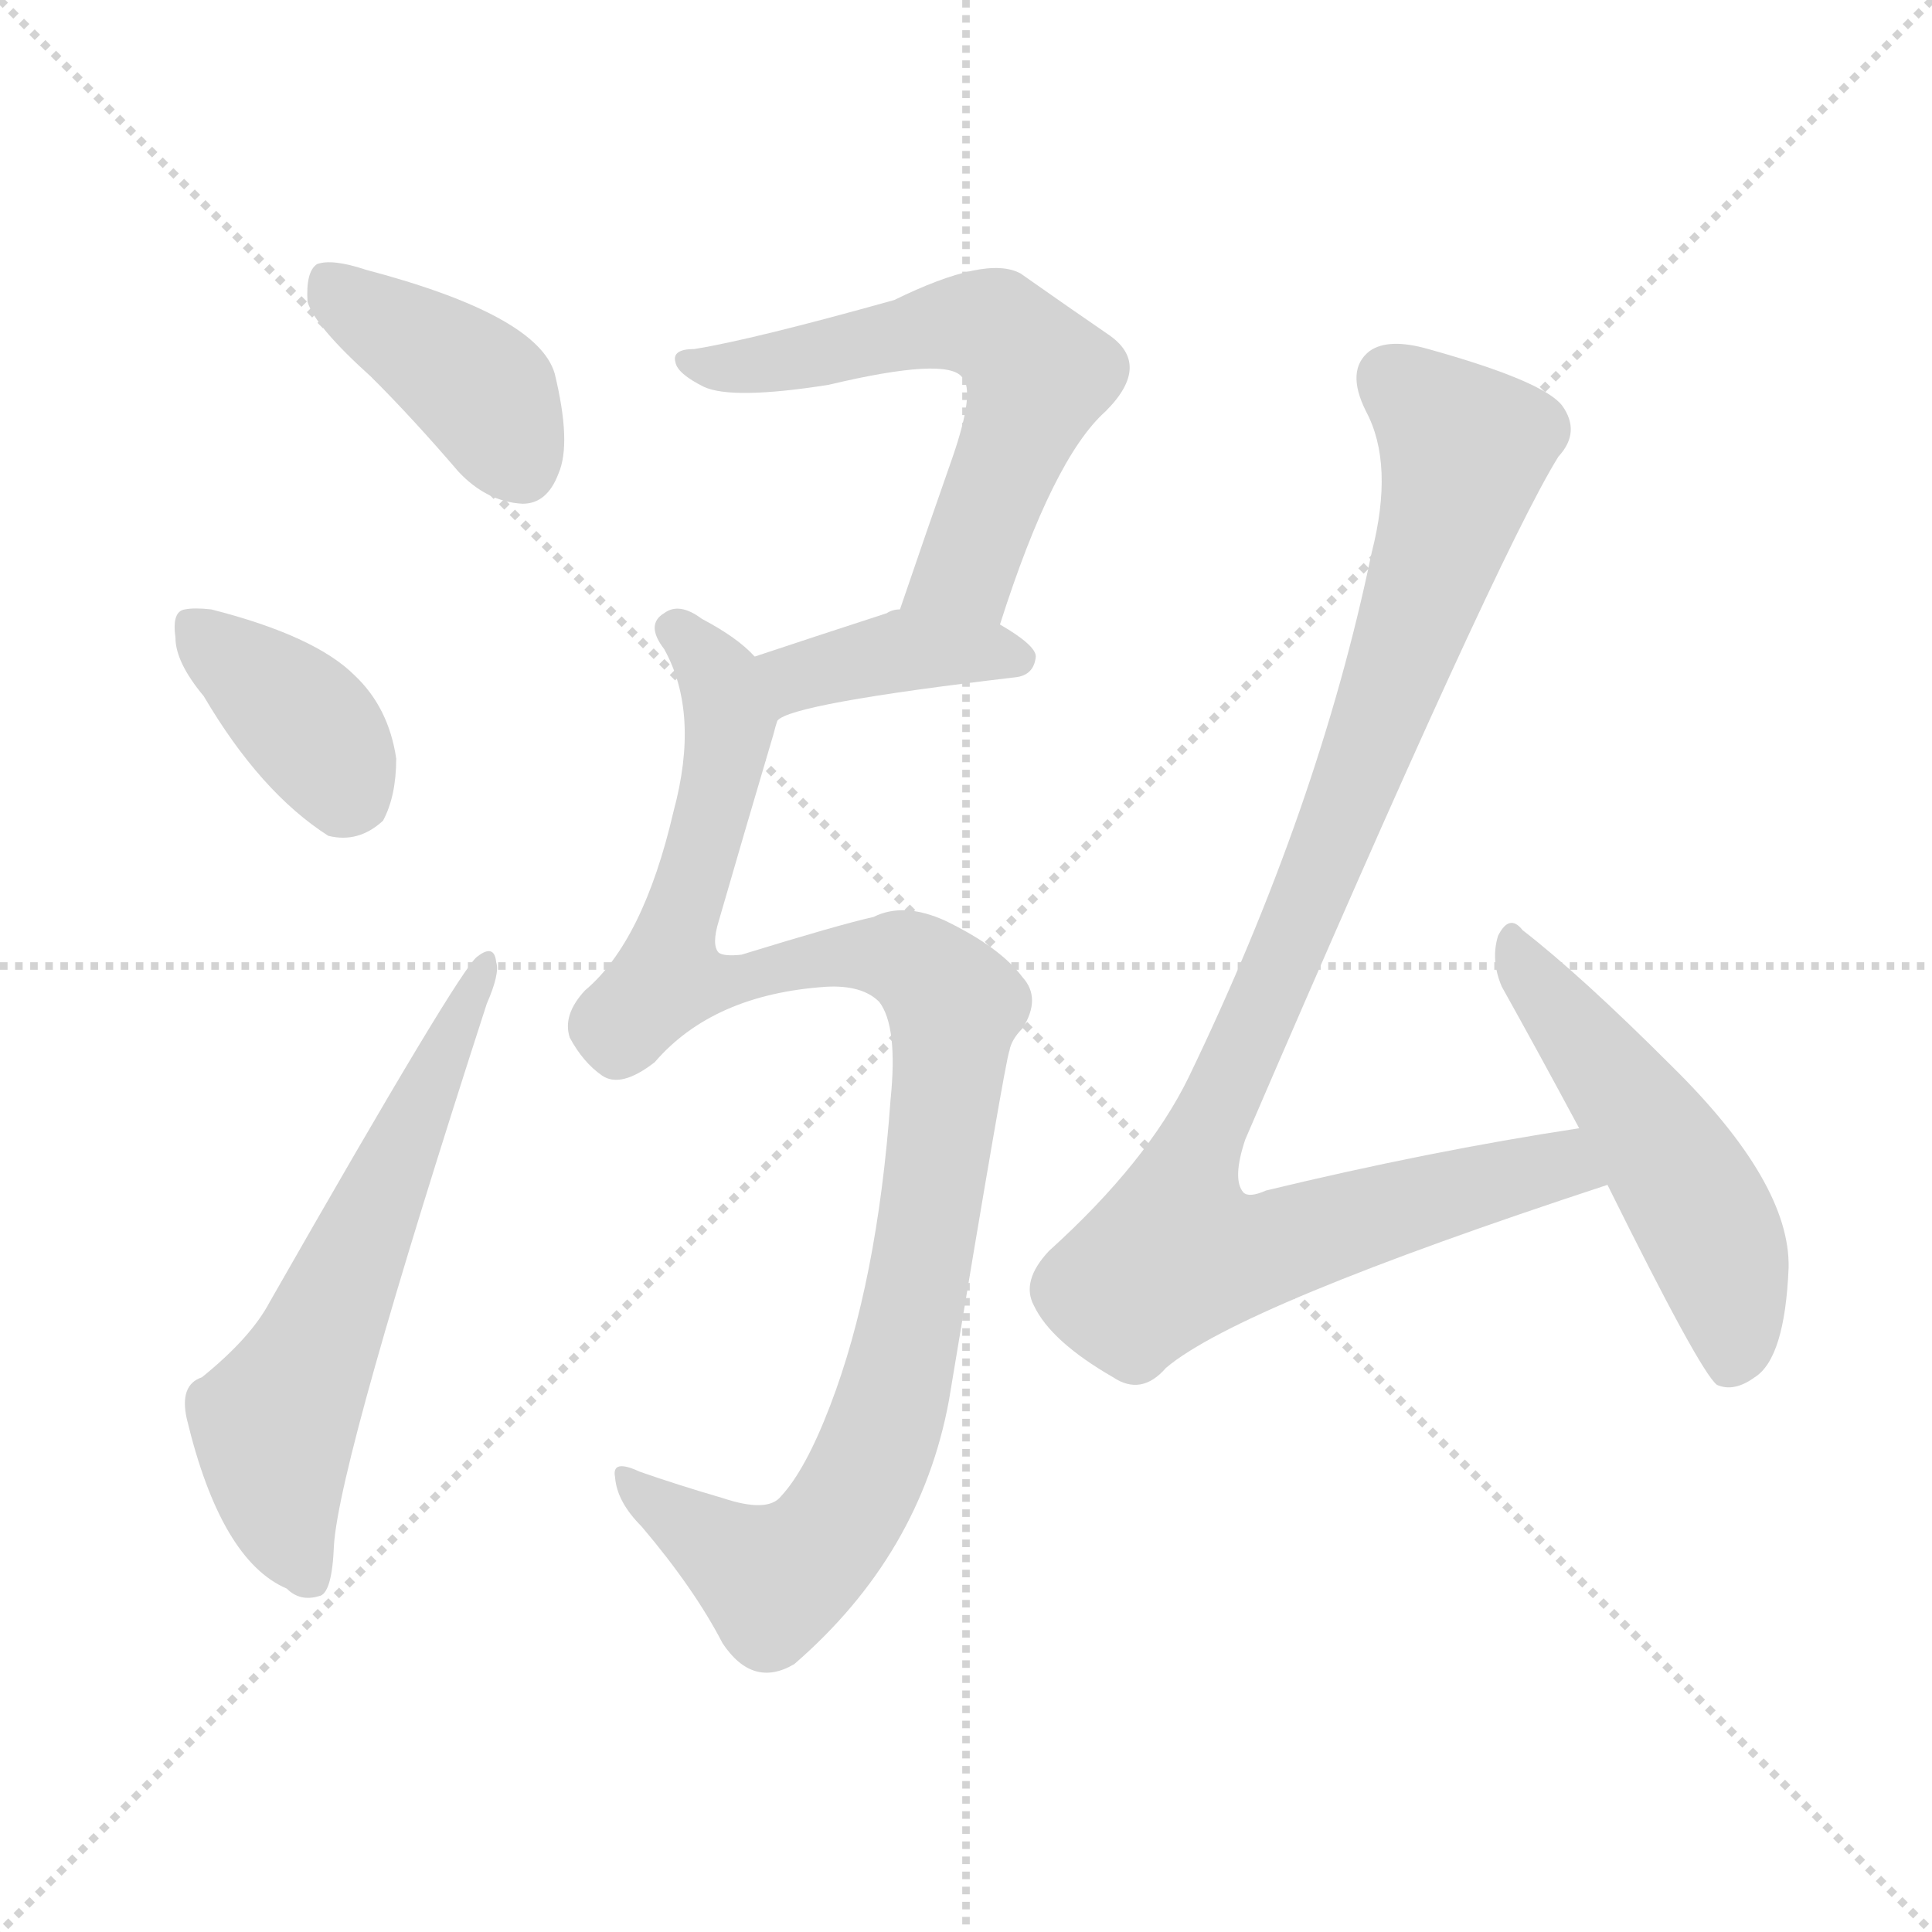
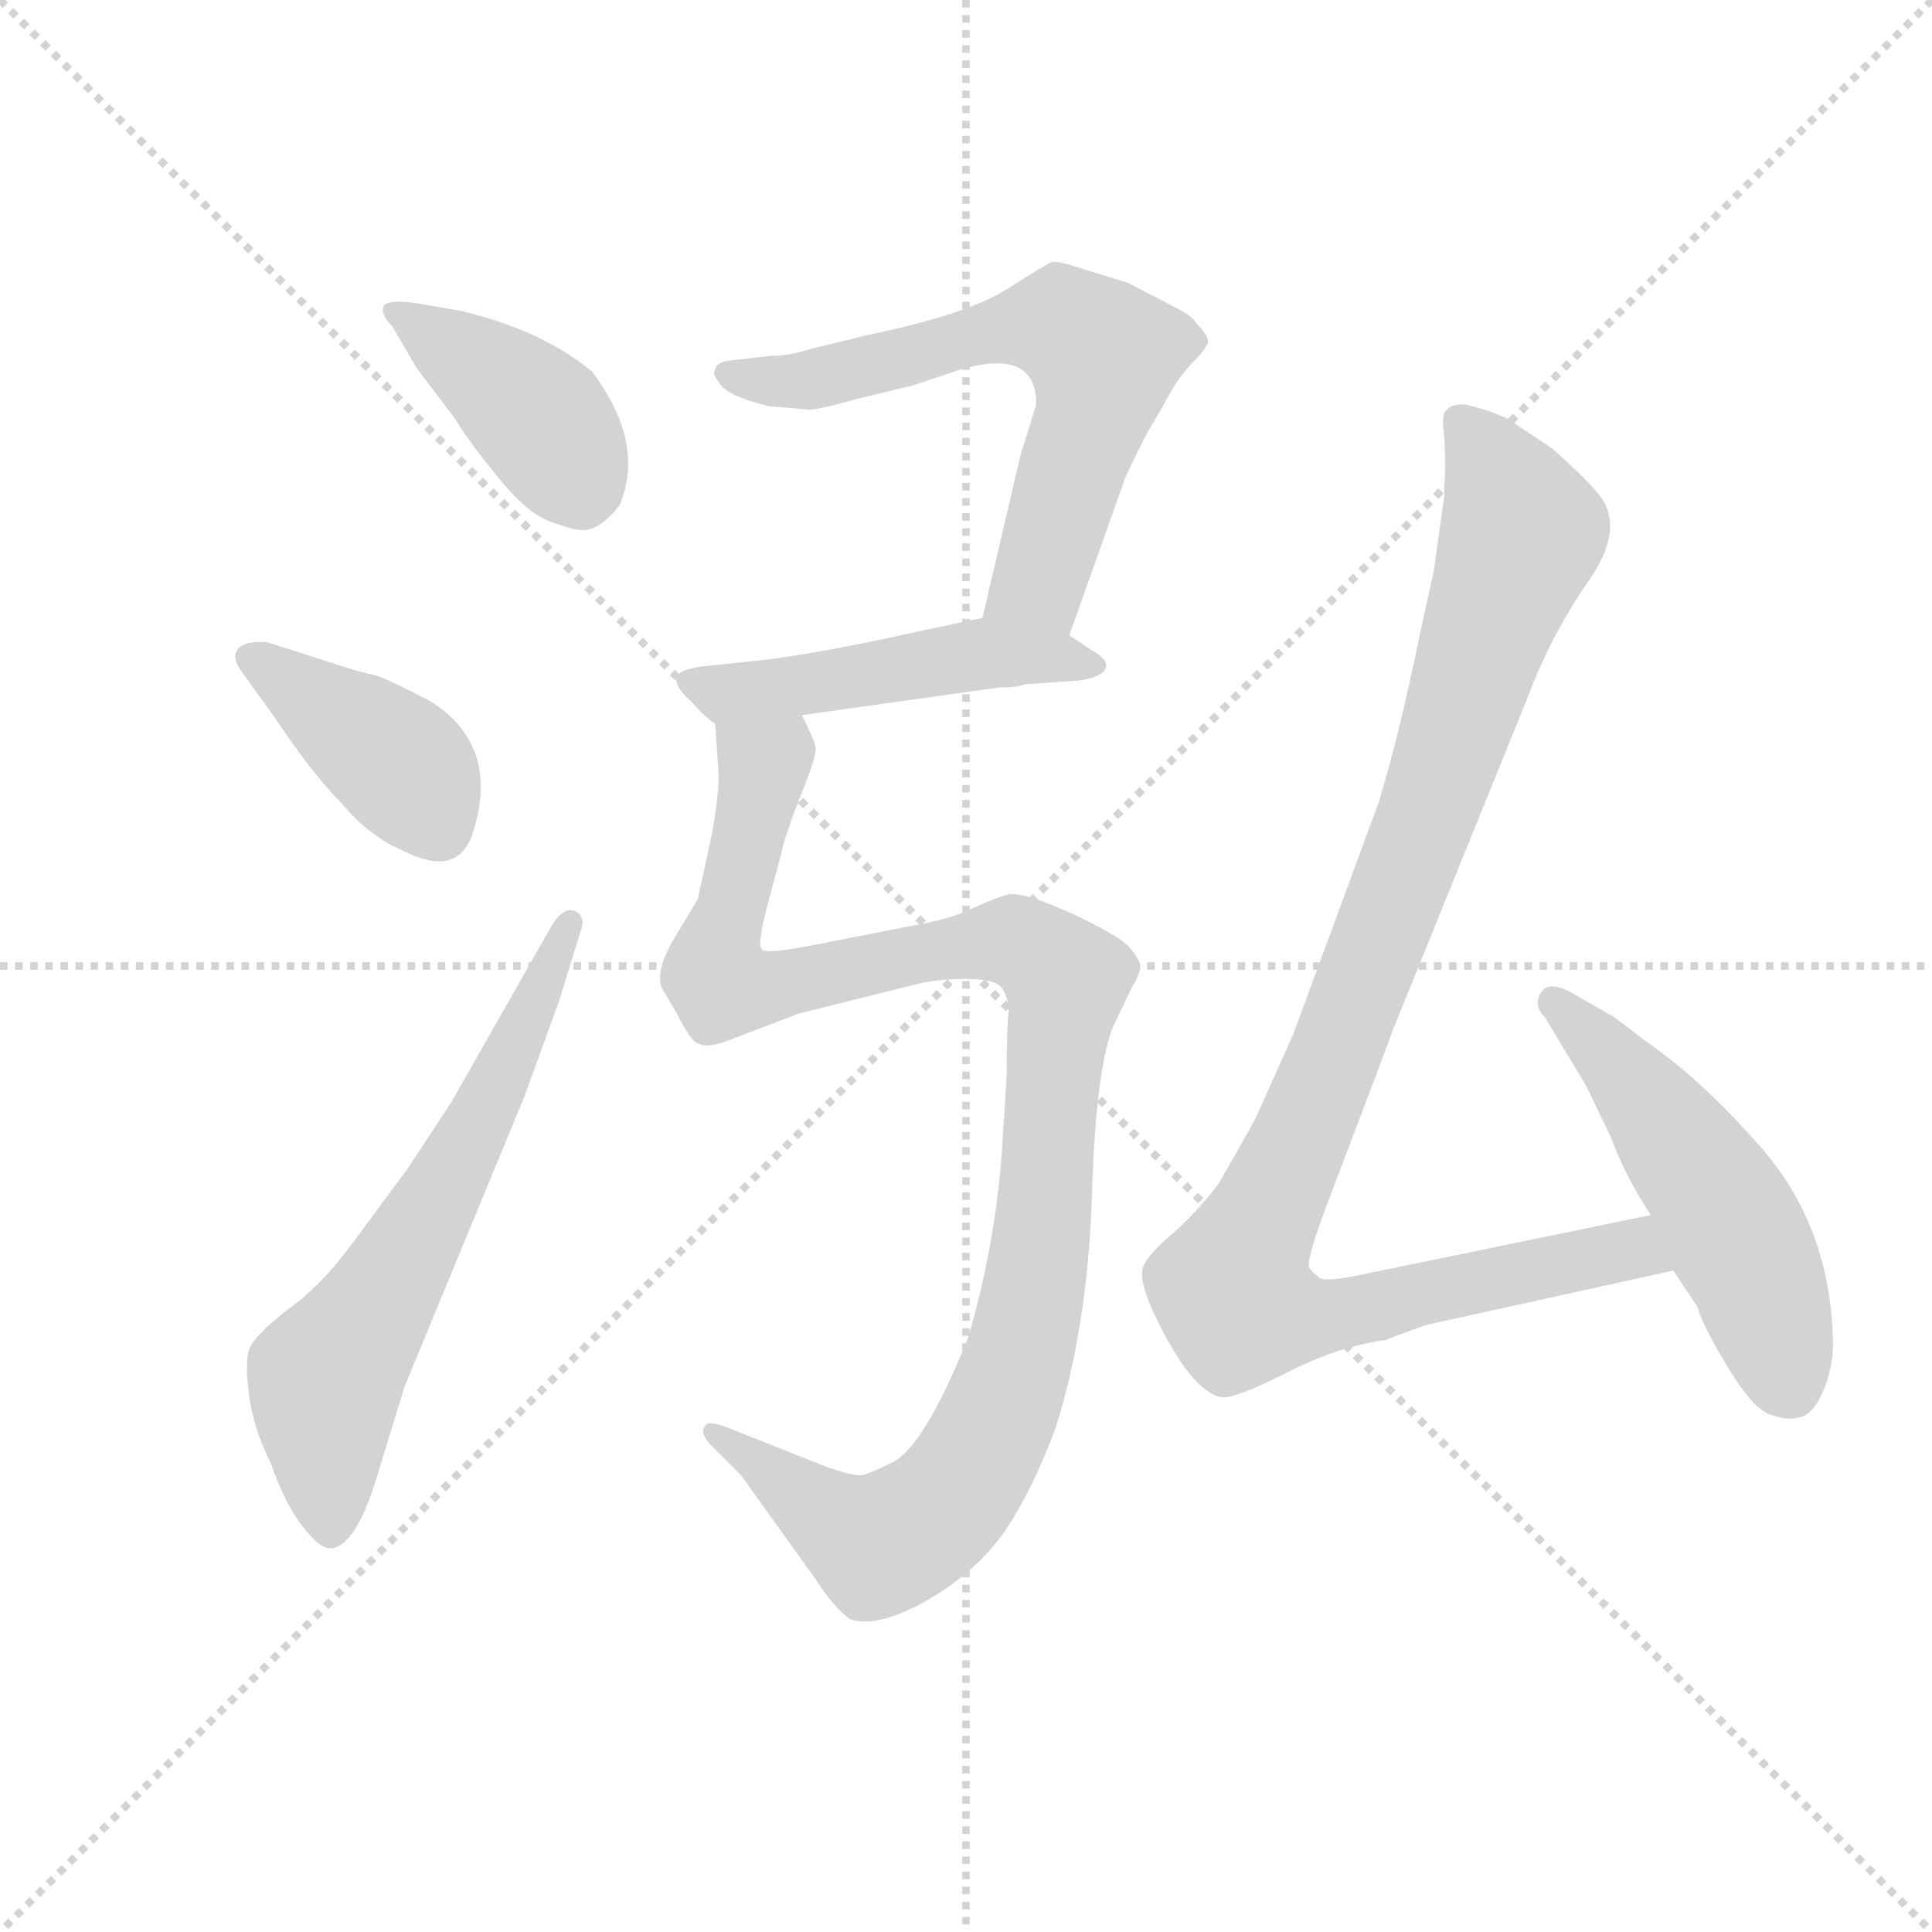
<svg xmlns="http://www.w3.org/2000/svg" version="1.1" viewBox="0 0 1024 1024">
  <g stroke="lightgray" stroke-dasharray="1,1" stroke-width="1" transform="scale(4, 4)">
    <line x1="0" y1="0" x2="256" y2="256" />
    <line x1="256" y1="0" x2="0" y2="256" />
    <line x1="128" y1="0" x2="128" y2="256" />
    <line x1="0" y1="128" x2="256" y2="128" />
  </g>
-   <g transform="scale(1, -1) translate(0, -900)">
+   <g transform="scale(0.92, -0.92) translate(60, -830)">
    <style type="text/css">
      
        @keyframes keyframes0 {
          from {
            stroke: blue;
-             stroke-dashoffset: 402;
+             stroke-dashoffset: 404;
            stroke-width: 128;
          }
          57% {
            animation-timing-function: step-end;
            stroke: blue;
            stroke-dashoffset: 0;
            stroke-width: 128;
          }
          to {
            stroke: black;
            stroke-width: 1024;
          }
        }
        #make-me-a-hanzi-animation-0 {
-           animation: keyframes0 0.577s both;
+           animation: keyframes0 0.579s both;
          animation-delay: 0s;
          animation-timing-function: linear;
        }
      
        @keyframes keyframes1 {
          from {
            stroke: blue;
-             stroke-dashoffset: 378;
-             stroke-width: 128;
-           }
-           55% {
+             stroke-dashoffset: 404;
+             stroke-width: 128;
+           }
+           57% {
            animation-timing-function: step-end;
            stroke: blue;
            stroke-dashoffset: 0;
            stroke-width: 128;
          }
          to {
            stroke: black;
            stroke-width: 1024;
          }
        }
        #make-me-a-hanzi-animation-1 {
-           animation: keyframes1 0.558s both;
-           animation-delay: 0.577s;
+           animation: keyframes1 0.579s both;
+           animation-delay: 0.579s;
          animation-timing-function: linear;
        }
      
        @keyframes keyframes2 {
          from {
            stroke: blue;
-             stroke-dashoffset: 607;
-             stroke-width: 128;
-           }
-           66% {
+             stroke-dashoffset: 640;
+             stroke-width: 128;
+           }
+           68% {
            animation-timing-function: step-end;
            stroke: blue;
            stroke-dashoffset: 0;
            stroke-width: 128;
          }
          to {
            stroke: black;
            stroke-width: 1024;
          }
        }
        #make-me-a-hanzi-animation-2 {
-           animation: keyframes2 0.744s both;
-           animation-delay: 1.135s;
+           animation: keyframes2 0.771s both;
+           animation-delay: 1.158s;
          animation-timing-function: linear;
        }
      
        @keyframes keyframes3 {
          from {
            stroke: blue;
-             stroke-dashoffset: 597;
-             stroke-width: 128;
-           }
-           66% {
+             stroke-dashoffset: 648;
+             stroke-width: 128;
+           }
+           68% {
            animation-timing-function: step-end;
            stroke: blue;
            stroke-dashoffset: 0;
            stroke-width: 128;
          }
          to {
            stroke: black;
            stroke-width: 1024;
          }
        }
        #make-me-a-hanzi-animation-3 {
-           animation: keyframes3 0.736s both;
-           animation-delay: 1.879s;
+           animation: keyframes3 0.777s both;
+           animation-delay: 1.928s;
          animation-timing-function: linear;
        }
      
        @keyframes keyframes4 {
          from {
            stroke: blue;
-             stroke-dashoffset: 395;
-             stroke-width: 128;
-           }
-           56% {
+             stroke-dashoffset: 491;
+             stroke-width: 128;
+           }
+           62% {
            animation-timing-function: step-end;
            stroke: blue;
            stroke-dashoffset: 0;
            stroke-width: 128;
          }
          to {
            stroke: black;
            stroke-width: 1024;
          }
        }
        #make-me-a-hanzi-animation-4 {
-           animation: keyframes4 0.571s both;
-           animation-delay: 2.615s;
+           animation: keyframes4 0.65s both;
+           animation-delay: 2.706s;
          animation-timing-function: linear;
        }
      
        @keyframes keyframes5 {
          from {
            stroke: blue;
-             stroke-dashoffset: 1036;
+             stroke-dashoffset: 1095;
+             stroke-width: 128;
+           }
+           78% {
+             animation-timing-function: step-end;
+             stroke: blue;
+             stroke-dashoffset: 0;
+             stroke-width: 128;
+           }
+           to {
+             stroke: black;
+             stroke-width: 1024;
+           }
+         }
+         #make-me-a-hanzi-animation-5 {
+           animation: keyframes5 1.141s both;
+           animation-delay: 3.355s;
+           animation-timing-function: linear;
+         }
+       
+         @keyframes keyframes6 {
+           from {
+             stroke: blue;
+             stroke-dashoffset: 1055;
            stroke-width: 128;
          }
          77% {
            animation-timing-function: step-end;
            stroke: blue;
            stroke-dashoffset: 0;
            stroke-width: 128;
          }
          to {
            stroke: black;
            stroke-width: 1024;
          }
        }
-         #make-me-a-hanzi-animation-5 {
-           animation: keyframes5 1.093s both;
-           animation-delay: 3.186s;
-           animation-timing-function: linear;
-         }
-       
-         @keyframes keyframes6 {
-           from {
-             stroke: blue;
-             stroke-dashoffset: 992;
-             stroke-width: 128;
-           }
-           76% {
-             animation-timing-function: step-end;
-             stroke: blue;
-             stroke-dashoffset: 0;
-             stroke-width: 128;
-           }
-           to {
-             stroke: black;
-             stroke-width: 1024;
-           }
-         }
        #make-me-a-hanzi-animation-6 {
-           animation: keyframes6 1.057s both;
-           animation-delay: 4.279s;
+           animation: keyframes6 1.109s both;
+           animation-delay: 4.496s;
          animation-timing-function: linear;
        }
      
        @keyframes keyframes7 {
          from {
            stroke: blue;
-             stroke-dashoffset: 512;
+             stroke-dashoffset: 519;
            stroke-width: 128;
          }
          63% {
            animation-timing-function: step-end;
            stroke: blue;
            stroke-dashoffset: 0;
            stroke-width: 128;
          }
          to {
            stroke: black;
            stroke-width: 1024;
          }
        }
        #make-me-a-hanzi-animation-7 {
-           animation: keyframes7 0.667s both;
-           animation-delay: 5.336s;
+           animation: keyframes7 0.672s both;
+           animation-delay: 5.605s;
          animation-timing-function: linear;
        }
      
    </style>
-     <path d="M 197 700 Q 219 678 243 650 Q 258 634 277 633 Q 290 633 296 649 Q 303 665 294 702 Q 285 733 194 757 Q 176 763 168 760 Q 162 756 163 740 Q 167 727 197 700 Z" fill="lightgray" />
-     <path d="M 108 531 Q 138 480 174 457 Q 190 453 203 465 Q 210 478 210 498 Q 206 525 188 542 Q 167 563 112 577 Q 103 578 98 577 Q 91 576 93 562 Q 93 549 108 531 Z" fill="lightgray" />
-     <path d="M 107 170 Q 95 166 99 148 Q 117 73 152 58 Q 159 51 169 54 Q 176 55 177 81 Q 180 127 258 368 Q 265 384 263 390 Q 262 400 253 393 Q 244 387 143 210 Q 133 191 107 170 Z" fill="lightgray" />
-     <path d="M 530 569 Q 558 657 586 682 Q 611 707 587 723 Q 568 736 541 755 Q 523 765 474 741 Q 399 720 368 715 Q 356 715 358 708 Q 359 702 373 695 Q 388 688 439 696 Q 502 711 510 700 Q 517 693 505 658 Q 492 621 477 577 C 467 549 521 540 530 569 Z" fill="lightgray" />
-     <path d="M 412 518 Q 419 527 538 541 Q 548 542 549 552 Q 549 558 530 569 L 477 577 Q 473 577 470 575 Q 430 562 400 552 C 372 543 387 502 412 518 Z" fill="lightgray" />
-     <path d="M 438 377 Q 457 378 466 369 Q 476 356 472 317 Q 465 220 440 155 Q 427 121 414 107 Q 407 98 383 106 Q 359 113 339 120 Q 324 127 326 117 Q 327 104 340 91 Q 368 58 383 29 Q 399 5 421 18 Q 488 76 503 158 Q 533 339 535 343 Q 536 349 542 355 Q 552 371 542 382 Q 530 398 501 412 Q 479 422 463 414 Q 445 410 393 394 Q 384 393 381 395 Q 377 399 381 412 Q 394 457 410 511 Q 411 515 412 518 C 418 538 418 538 400 552 Q 391 562 372 572 Q 360 581 352 575 Q 342 569 352 556 Q 371 522 357 470 Q 341 401 310 375 Q 298 362 302 350 Q 309 337 319 330 Q 329 323 347 337 Q 378 373 438 377 Z" fill="lightgray" />
-     <path d="M 837 302 Q 758 290 671 269 Q 662 265 659 268 Q 653 275 660 296 Q 793 605 826 658 Q 838 671 828 685 Q 818 698 757 715 Q 736 721 726 714 Q 713 704 724 682 Q 739 654 727 607 Q 699 472 630 329 Q 608 284 556 237 Q 541 221 548 208 Q 557 189 590 170 Q 605 160 618 175 Q 657 208 852 272 C 880 281 867 307 837 302 Z" fill="lightgray" />
-     <path d="M 852 272 Q 901 173 910 166 Q 919 162 930 170 Q 946 180 948 228 Q 949 273 886 335 Q 838 383 807 407 Q 800 416 794 404 Q 790 391 796 377 Q 815 343 837 302 L 852 272 Z" fill="lightgray" />
+     <path d="M 180 618 L 202 589 Q 209 577 226.5 555.5 Q 244 534 257 529.5 Q 270 525 272 525 Q 284 522 297 539 Q 312 575 281 616 Q 252 640 205 651 L 182 655 Q 163 658 161 653.5 Q 159 649 166 642 L 180 618 Z" fill="lightgray" />
+     <path d="M 94 460 Q 81 461 77 456 Q 73 451 80 442 L 98 417 Q 120 384 137 367 Q 153 348 172 340 Q 203 324 212 349 Q 229 400 188 426 Q 161 440 156 441 Q 151 442 144 444 L 94 460 Z" fill="lightgray" />
+     <path d="M 200 195 L 175 157 L 144 115 Q 125 89 105 75 Q 86 60 83.5 52.5 Q 81 45 83.5 26 Q 86 7 96 -13 Q 104 -36 114 -49 Q 124 -62 130 -62 Q 145 -62 158 -18 L 173 31 L 242 198 L 262 253 L 274 292 Q 278 302 271.5 305 Q 265 308 258 297 L 200 195 Z" fill="lightgray" />
+     <path d="M 556 464 L 588 554 Q 590 559 600 579 L 610 596 Q 618 612 627 621 Q 635 629 636 633 Q 636 637 629 644 Q 627 648 615 654 L 590 667 L 564 675 Q 549 680 546 679 Q 543 678 521 664 Q 498 649 440 637 L 407 629 Q 395 625 384 625 L 358 622 Q 352 620 352 617 Q 350 615 354 610 Q 358 602 383 596 L 406 594 Q 412 594 433 600 L 466 608 L 493 617 Q 537 630 537 597 L 528 568 L 506 474 C 499 445 546 436 556 464 Z" fill="lightgray" />
+     <path d="M 531 436 L 534 436 L 562 438 Q 575 440 577 445 Q 579 450 568 456 L 556 464 C 533 480 533 480 506 474 L 468 466 Q 419 455 382 450 L 344 446 Q 331 444 330 440 Q 328 435 338 426 Q 347 416 352 413 C 354 411 372 414 402 418 L 516 434 Q 527 434 531 436 Z" fill="lightgray" />
+     <path d="M 352 413 L 354 384 Q 354 370 350 349 L 342 312 L 330 292 Q 315 268 323 258 L 330 246 Q 338 230 342 229 Q 347 226 358 230 L 400 246 L 468 263 Q 480 266 497 266 Q 513 266 517 261 Q 521 256 521 247 Q 520 238 520 211 L 517 164 Q 513 112 498 60 Q 472 -5 453 -13 Q 441 -19 436 -20 Q 430 -20 416 -15 L 358 8 Q 347 12 346 8 Q 343 4 350 -3 L 367 -20 L 410 -80 Q 421 -97 430 -103 Q 446 -108 474 -92 Q 502 -76 519 -52 Q 535 -28 548 7 Q 566 63 569 138 Q 571 212 581 238 L 592 261 Q 597 269 597 274 Q 596 278 590 285 Q 584 291 559 303 Q 533 315 522 315 Q 514 313 501 307 Q 487 300 462 296 L 411 286 Q 381 280 379 283 Q 376 285 382 308 L 390 338 Q 392 348 401 371 Q 410 393 410 399 Q 409 404 402 418 C 394 447 350 443 352 413 Z" fill="lightgray" />
+     <path d="M 891 130 L 726 96 Q 703 91 700 94 Q 696 97 694 100 Q 693 106 706 140 L 731 206 Q 732 208 734 214 L 743 238 L 820 428 Q 834 465 855 495 Q 876 525 862 544 Q 855 553 835 571 Q 825 578 808 589 Q 797 594 784 597 Q 775 597 774 594 Q 770 593 772 579 Q 773 565 772 544 L 766 501 L 757 460 Q 746 406 734 367 L 685 234 L 663 185 Q 653 167 642 148 Q 629 131 614 118 Q 599 105 598 98 Q 597 91 604 75 Q 626 28 644 25 Q 651 24 681 39 Q 710 54 738 58 Q 759 66 763 67 L 904 98 C 933 104 920 136 891 130 Z" fill="lightgray" />
+     <path d="M 904 98 L 918 77 Q 920 68 935 43 Q 950 18 960 15 Q 979 8 987 22 Q 995 36 996 53 Q 996 125 950 174 Q 919 209 887 231 L 870 244 L 849 256 Q 833 266 828 258.5 Q 823 251 830 244 L 842 224 Q 853 206 854 204 L 868 175 Q 876 153 891 130 L 904 98 Z" fill="lightgray" />
    <clipPath id="make-me-a-hanzi-clip-0">
-       <path d="M 197 700 Q 219 678 243 650 Q 258 634 277 633 Q 290 633 296 649 Q 303 665 294 702 Q 285 733 194 757 Q 176 763 168 760 Q 162 756 163 740 Q 167 727 197 700 Z" />
-     </clipPath>
-     <path clip-path="url(#make-me-a-hanzi-clip-0)" d="M 174 752 L 185 739 L 251 697 L 276 653" fill="none" id="make-me-a-hanzi-animation-0" stroke-dasharray="274 548" stroke-linecap="round" />
+       <path d="M 180 618 L 202 589 Q 209 577 226.5 555.5 Q 244 534 257 529.5 Q 270 525 272 525 Q 284 522 297 539 Q 312 575 281 616 Q 252 640 205 651 L 182 655 Q 163 658 161 653.5 Q 159 649 166 642 L 180 618 Z" />
+     </clipPath>
+     <path clip-path="url(#make-me-a-hanzi-clip-0)" d="M 167 649 L 245 595 L 274 551" fill="none" id="make-me-a-hanzi-animation-0" stroke-dasharray="276 552" stroke-linecap="round" />
    <clipPath id="make-me-a-hanzi-clip-1">
-       <path d="M 108 531 Q 138 480 174 457 Q 190 453 203 465 Q 210 478 210 498 Q 206 525 188 542 Q 167 563 112 577 Q 103 578 98 577 Q 91 576 93 562 Q 93 549 108 531 Z" />
-     </clipPath>
-     <path clip-path="url(#make-me-a-hanzi-clip-1)" d="M 105 566 L 161 518 L 187 477" fill="none" id="make-me-a-hanzi-animation-1" stroke-dasharray="250 500" stroke-linecap="round" />
+       <path d="M 94 460 Q 81 461 77 456 Q 73 451 80 442 L 98 417 Q 120 384 137 367 Q 153 348 172 340 Q 203 324 212 349 Q 229 400 188 426 Q 161 440 156 441 Q 151 442 144 444 L 94 460 Z" />
+     </clipPath>
+     <path clip-path="url(#make-me-a-hanzi-clip-1)" d="M 84 450 L 171 389 L 193 353" fill="none" id="make-me-a-hanzi-animation-1" stroke-dasharray="276 552" stroke-linecap="round" />
    <clipPath id="make-me-a-hanzi-clip-2">
-       <path d="M 107 170 Q 95 166 99 148 Q 117 73 152 58 Q 159 51 169 54 Q 176 55 177 81 Q 180 127 258 368 Q 265 384 263 390 Q 262 400 253 393 Q 244 387 143 210 Q 133 191 107 170 Z" />
-     </clipPath>
-     <path clip-path="url(#make-me-a-hanzi-clip-2)" d="M 164 64 L 149 102 L 145 145 L 257 387" fill="none" id="make-me-a-hanzi-animation-2" stroke-dasharray="479 958" stroke-linecap="round" />
+       <path d="M 200 195 L 175 157 L 144 115 Q 125 89 105 75 Q 86 60 83.5 52.5 Q 81 45 83.5 26 Q 86 7 96 -13 Q 104 -36 114 -49 Q 124 -62 130 -62 Q 145 -62 158 -18 L 173 31 L 242 198 L 262 253 L 274 292 Q 278 302 271.5 305 Q 265 308 258 297 L 200 195 Z" />
+     </clipPath>
+     <path clip-path="url(#make-me-a-hanzi-clip-2)" d="M 130 -52 L 128 36 L 202 157 L 267 297" fill="none" id="make-me-a-hanzi-animation-2" stroke-dasharray="512 1024" stroke-linecap="round" />
    <clipPath id="make-me-a-hanzi-clip-3">
-       <path d="M 530 569 Q 558 657 586 682 Q 611 707 587 723 Q 568 736 541 755 Q 523 765 474 741 Q 399 720 368 715 Q 356 715 358 708 Q 359 702 373 695 Q 388 688 439 696 Q 502 711 510 700 Q 517 693 505 658 Q 492 621 477 577 C 467 549 521 540 530 569 Z" />
-     </clipPath>
-     <path clip-path="url(#make-me-a-hanzi-clip-3)" d="M 365 708 L 387 705 L 508 729 L 530 725 L 541 714 L 550 701 L 548 691 L 517 608 L 512 598 L 485 582" fill="none" id="make-me-a-hanzi-animation-3" stroke-dasharray="469 938" stroke-linecap="round" />
+       <path d="M 556 464 L 588 554 Q 590 559 600 579 L 610 596 Q 618 612 627 621 Q 635 629 636 633 Q 636 637 629 644 Q 627 648 615 654 L 590 667 L 564 675 Q 549 680 546 679 Q 543 678 521 664 Q 498 649 440 637 L 407 629 Q 395 625 384 625 L 358 622 Q 352 620 352 617 Q 350 615 354 610 Q 358 602 383 596 L 406 594 Q 412 594 433 600 L 466 608 L 493 617 Q 537 630 537 597 L 528 568 L 506 474 C 499 445 546 436 556 464 Z" />
+     </clipPath>
+     <path clip-path="url(#make-me-a-hanzi-clip-3)" d="M 359 615 L 402 610 L 545 644 L 571 630 L 576 625 L 572 601 L 539 495 L 514 479" fill="none" id="make-me-a-hanzi-animation-3" stroke-dasharray="520 1040" stroke-linecap="round" />
    <clipPath id="make-me-a-hanzi-clip-4">
-       <path d="M 412 518 Q 419 527 538 541 Q 548 542 549 552 Q 549 558 530 569 L 477 577 Q 473 577 470 575 Q 430 562 400 552 C 372 543 387 502 412 518 Z" />
-     </clipPath>
-     <path clip-path="url(#make-me-a-hanzi-clip-4)" d="M 410 524 L 424 542 L 468 554 L 539 551" fill="none" id="make-me-a-hanzi-animation-4" stroke-dasharray="267 534" stroke-linecap="round" />
+       <path d="M 531 436 L 534 436 L 562 438 Q 575 440 577 445 Q 579 450 568 456 L 556 464 C 533 480 533 480 506 474 L 468 466 Q 419 455 382 450 L 344 446 Q 331 444 330 440 Q 328 435 338 426 Q 347 416 352 413 C 354 411 372 414 402 418 L 516 434 Q 527 434 531 436 Z" />
+     </clipPath>
+     <path clip-path="url(#make-me-a-hanzi-clip-4)" d="M 339 438 L 358 430 L 504 453 L 570 448" fill="none" id="make-me-a-hanzi-animation-4" stroke-dasharray="363 726" stroke-linecap="round" />
    <clipPath id="make-me-a-hanzi-clip-5">
-       <path d="M 438 377 Q 457 378 466 369 Q 476 356 472 317 Q 465 220 440 155 Q 427 121 414 107 Q 407 98 383 106 Q 359 113 339 120 Q 324 127 326 117 Q 327 104 340 91 Q 368 58 383 29 Q 399 5 421 18 Q 488 76 503 158 Q 533 339 535 343 Q 536 349 542 355 Q 552 371 542 382 Q 530 398 501 412 Q 479 422 463 414 Q 445 410 393 394 Q 384 393 381 395 Q 377 399 381 412 Q 394 457 410 511 Q 411 515 412 518 C 418 538 418 538 400 552 Q 391 562 372 572 Q 360 581 352 575 Q 342 569 352 556 Q 371 522 357 470 Q 341 401 310 375 Q 298 362 302 350 Q 309 337 319 330 Q 329 323 347 337 Q 378 373 438 377 Z" />
-     </clipPath>
-     <path clip-path="url(#make-me-a-hanzi-clip-5)" d="M 358 566 L 382 539 L 387 518 L 354 382 L 379 379 L 463 394 L 486 389 L 506 366 L 485 204 L 469 144 L 448 98 L 410 63 L 334 112" fill="none" id="make-me-a-hanzi-animation-5" stroke-dasharray="908 1816" stroke-linecap="round" />
+       <path d="M 352 413 L 354 384 Q 354 370 350 349 L 342 312 L 330 292 Q 315 268 323 258 L 330 246 Q 338 230 342 229 Q 347 226 358 230 L 400 246 L 468 263 Q 480 266 497 266 Q 513 266 517 261 Q 521 256 521 247 Q 520 238 520 211 L 517 164 Q 513 112 498 60 Q 472 -5 453 -13 Q 441 -19 436 -20 Q 430 -20 416 -15 L 358 8 Q 347 12 346 8 Q 343 4 350 -3 L 367 -20 L 410 -80 Q 421 -97 430 -103 Q 446 -108 474 -92 Q 502 -76 519 -52 Q 535 -28 548 7 Q 566 63 569 138 Q 571 212 581 238 L 592 261 Q 597 269 597 274 Q 596 278 590 285 Q 584 291 559 303 Q 533 315 522 315 Q 514 313 501 307 Q 487 300 462 296 L 411 286 Q 381 280 379 283 Q 376 285 382 308 L 390 338 Q 392 348 401 371 Q 410 393 410 399 Q 409 404 402 418 C 394 447 350 443 352 413 Z" />
+     </clipPath>
+     <path clip-path="url(#make-me-a-hanzi-clip-5)" d="M 359 406 L 381 388 L 351 272 L 356 262 L 386 261 L 524 288 L 551 269 L 553 258 L 533 72 L 514 13 L 489 -30 L 447 -60 L 352 4" fill="none" id="make-me-a-hanzi-animation-5" stroke-dasharray="967 1934" stroke-linecap="round" />
    <clipPath id="make-me-a-hanzi-clip-6">
-       <path d="M 837 302 Q 758 290 671 269 Q 662 265 659 268 Q 653 275 660 296 Q 793 605 826 658 Q 838 671 828 685 Q 818 698 757 715 Q 736 721 726 714 Q 713 704 724 682 Q 739 654 727 607 Q 699 472 630 329 Q 608 284 556 237 Q 541 221 548 208 Q 557 189 590 170 Q 605 160 618 175 Q 657 208 852 272 C 880 281 867 307 837 302 Z" />
-     </clipPath>
-     <path clip-path="url(#make-me-a-hanzi-clip-6)" d="M 737 700 L 775 665 L 772 640 L 712 467 L 633 287 L 623 235 L 663 236 L 818 281 L 827 282 L 839 272" fill="none" id="make-me-a-hanzi-animation-6" stroke-dasharray="864 1728" stroke-linecap="round" />
+       <path d="M 891 130 L 726 96 Q 703 91 700 94 Q 696 97 694 100 Q 693 106 706 140 L 731 206 Q 732 208 734 214 L 743 238 L 820 428 Q 834 465 855 495 Q 876 525 862 544 Q 855 553 835 571 Q 825 578 808 589 Q 797 594 784 597 Q 775 597 774 594 Q 770 593 772 579 Q 773 565 772 544 L 766 501 L 757 460 Q 746 406 734 367 L 685 234 L 663 185 Q 653 167 642 148 Q 629 131 614 118 Q 599 105 598 98 Q 597 91 604 75 Q 626 28 644 25 Q 651 24 681 39 Q 710 54 738 58 Q 759 66 763 67 L 904 98 C 933 104 920 136 891 130 Z" />
+     </clipPath>
+     <path clip-path="url(#make-me-a-hanzi-clip-6)" d="M 782 585 L 817 523 L 762 358 L 649 87 L 654 77 L 694 70 L 872 109 L 885 109 L 896 101" fill="none" id="make-me-a-hanzi-animation-6" stroke-dasharray="927 1854" stroke-linecap="round" />
    <clipPath id="make-me-a-hanzi-clip-7">
-       <path d="M 852 272 Q 901 173 910 166 Q 919 162 930 170 Q 946 180 948 228 Q 949 273 886 335 Q 838 383 807 407 Q 800 416 794 404 Q 790 391 796 377 Q 815 343 837 302 L 852 272 Z" />
-     </clipPath>
-     <path clip-path="url(#make-me-a-hanzi-clip-7)" d="M 803 396 L 871 306 L 908 245 L 918 203 L 916 174" fill="none" id="make-me-a-hanzi-animation-7" stroke-dasharray="384 768" stroke-linecap="round" />
+       <path d="M 904 98 L 918 77 Q 920 68 935 43 Q 950 18 960 15 Q 979 8 987 22 Q 995 36 996 53 Q 996 125 950 174 Q 919 209 887 231 L 870 244 L 849 256 Q 833 266 828 258.5 Q 823 251 830 244 L 842 224 Q 853 206 854 204 L 868 175 Q 876 153 891 130 L 904 98 Z" />
+     </clipPath>
+     <path clip-path="url(#make-me-a-hanzi-clip-7)" d="M 835 252 L 887 199 L 927 144 L 952 95 L 970 32" fill="none" id="make-me-a-hanzi-animation-7" stroke-dasharray="391 782" stroke-linecap="round" />
  </g>
</svg>
